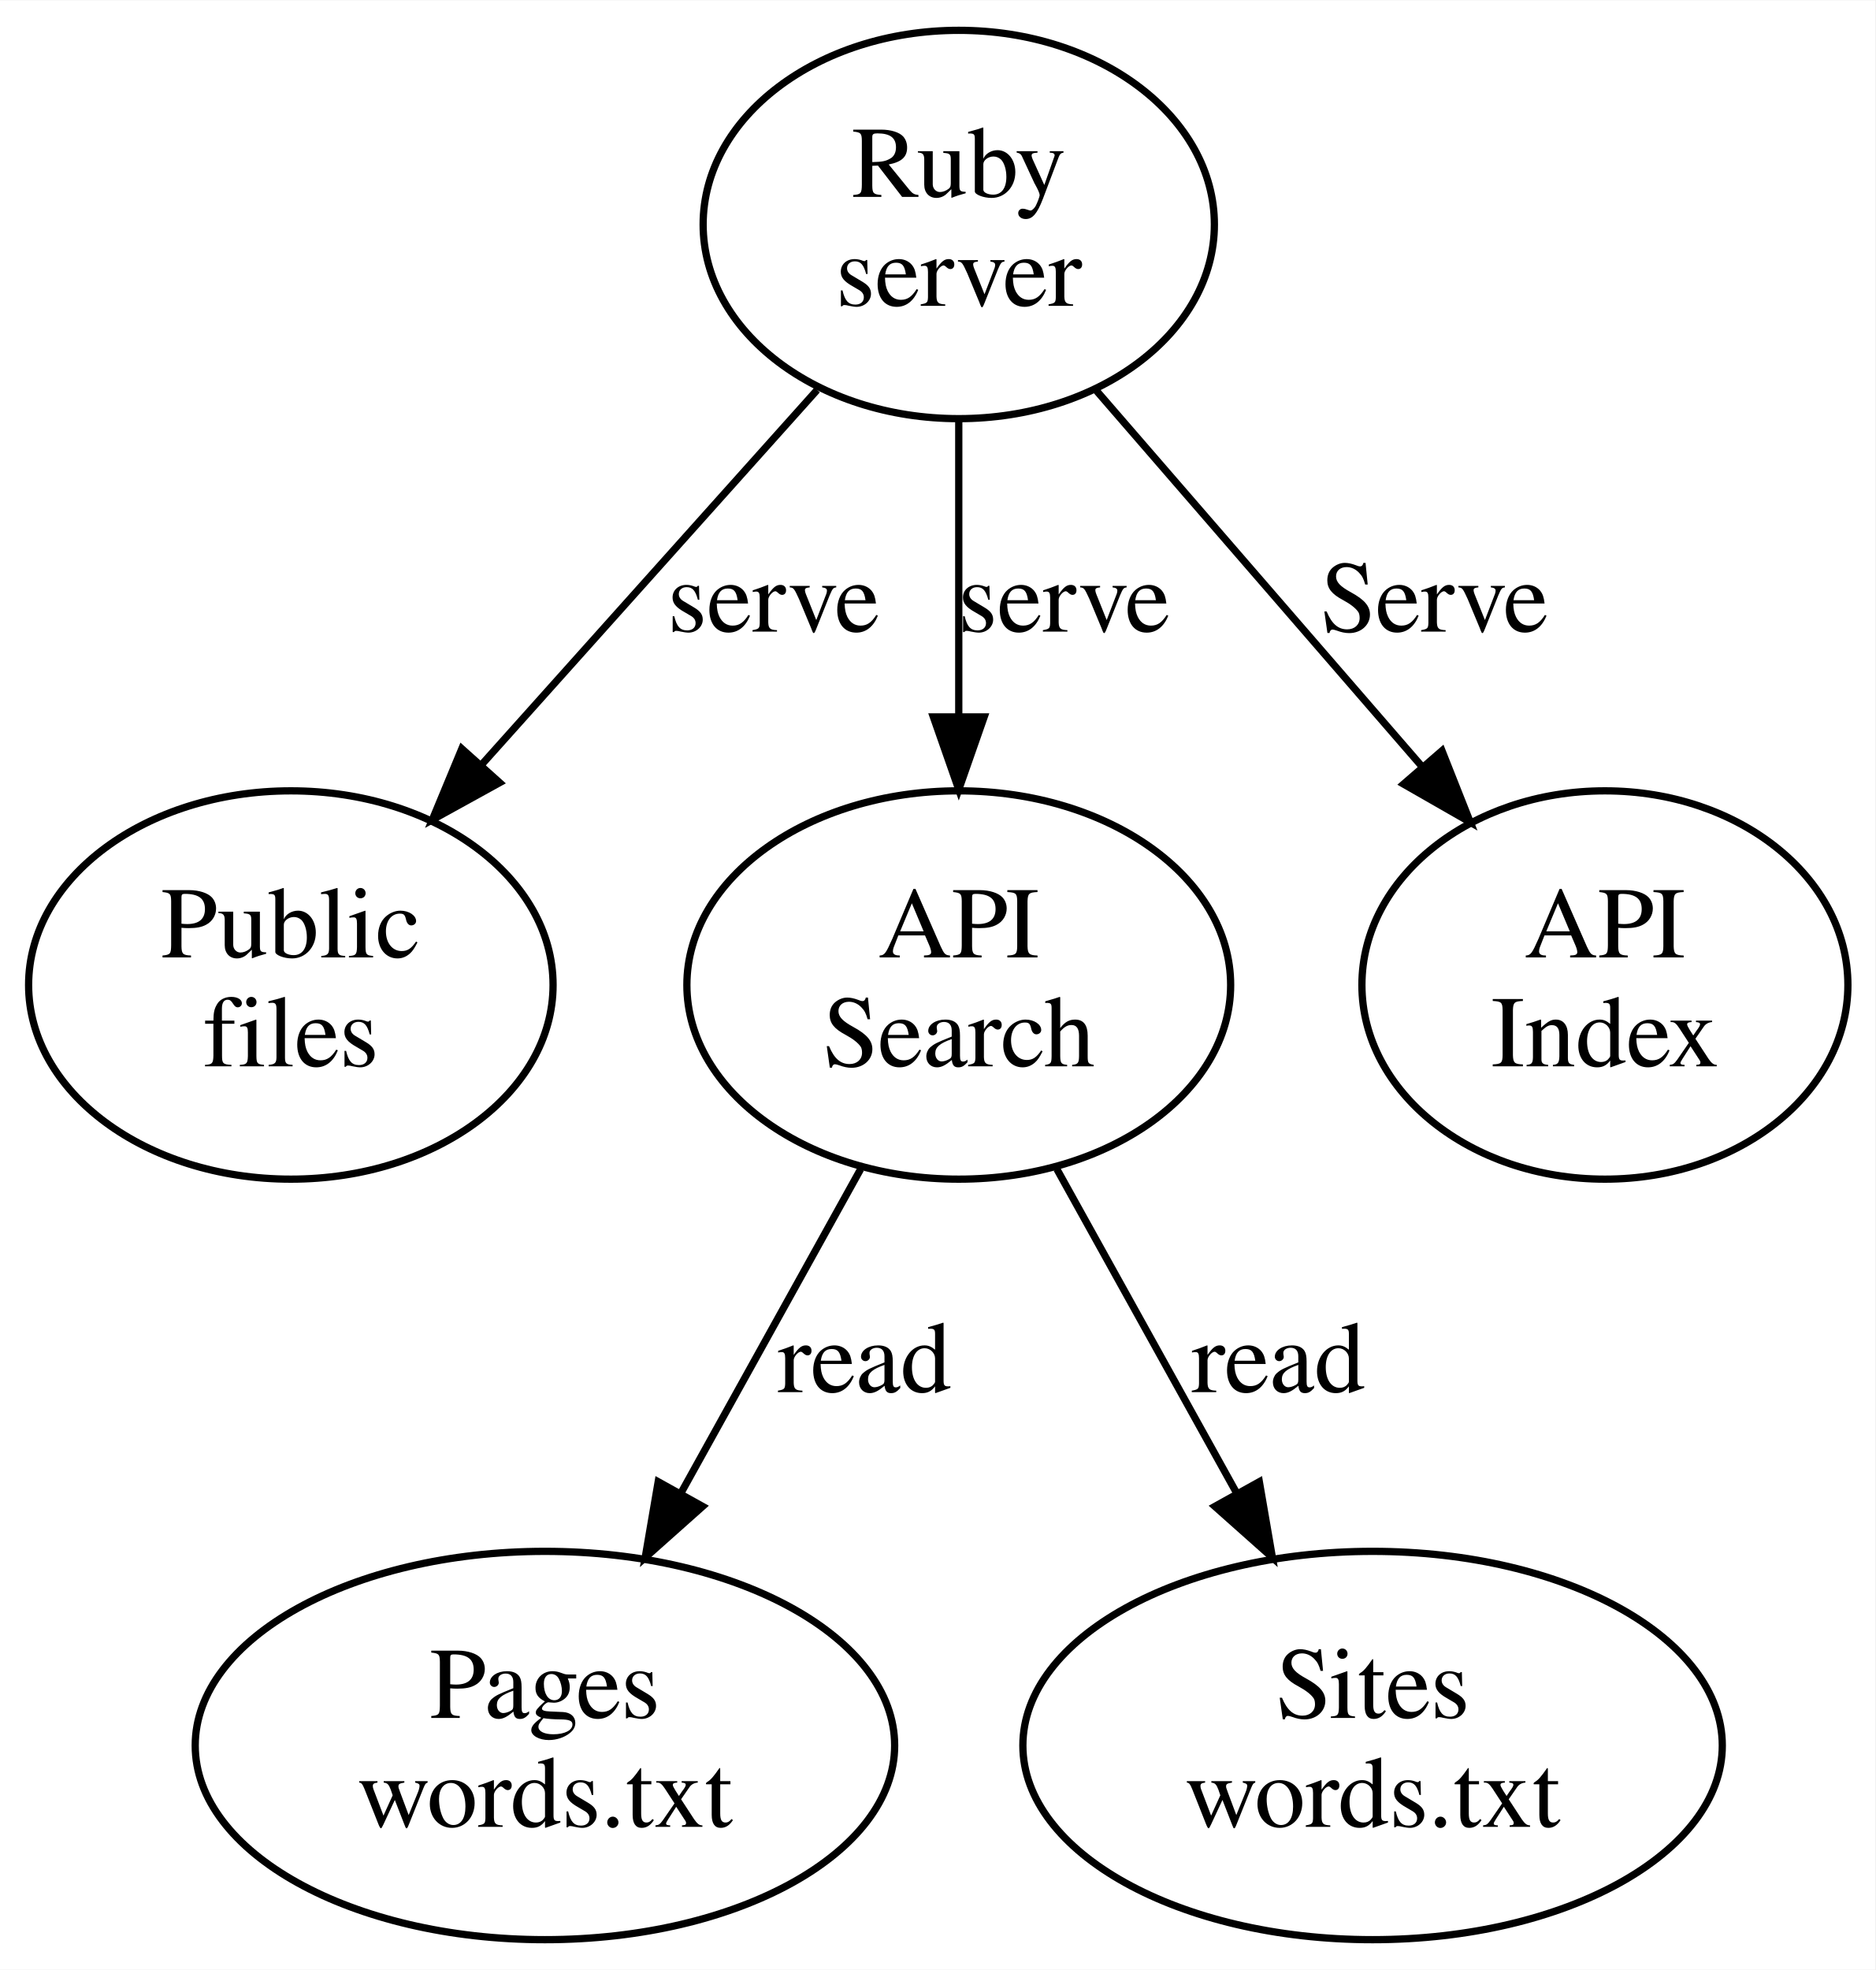
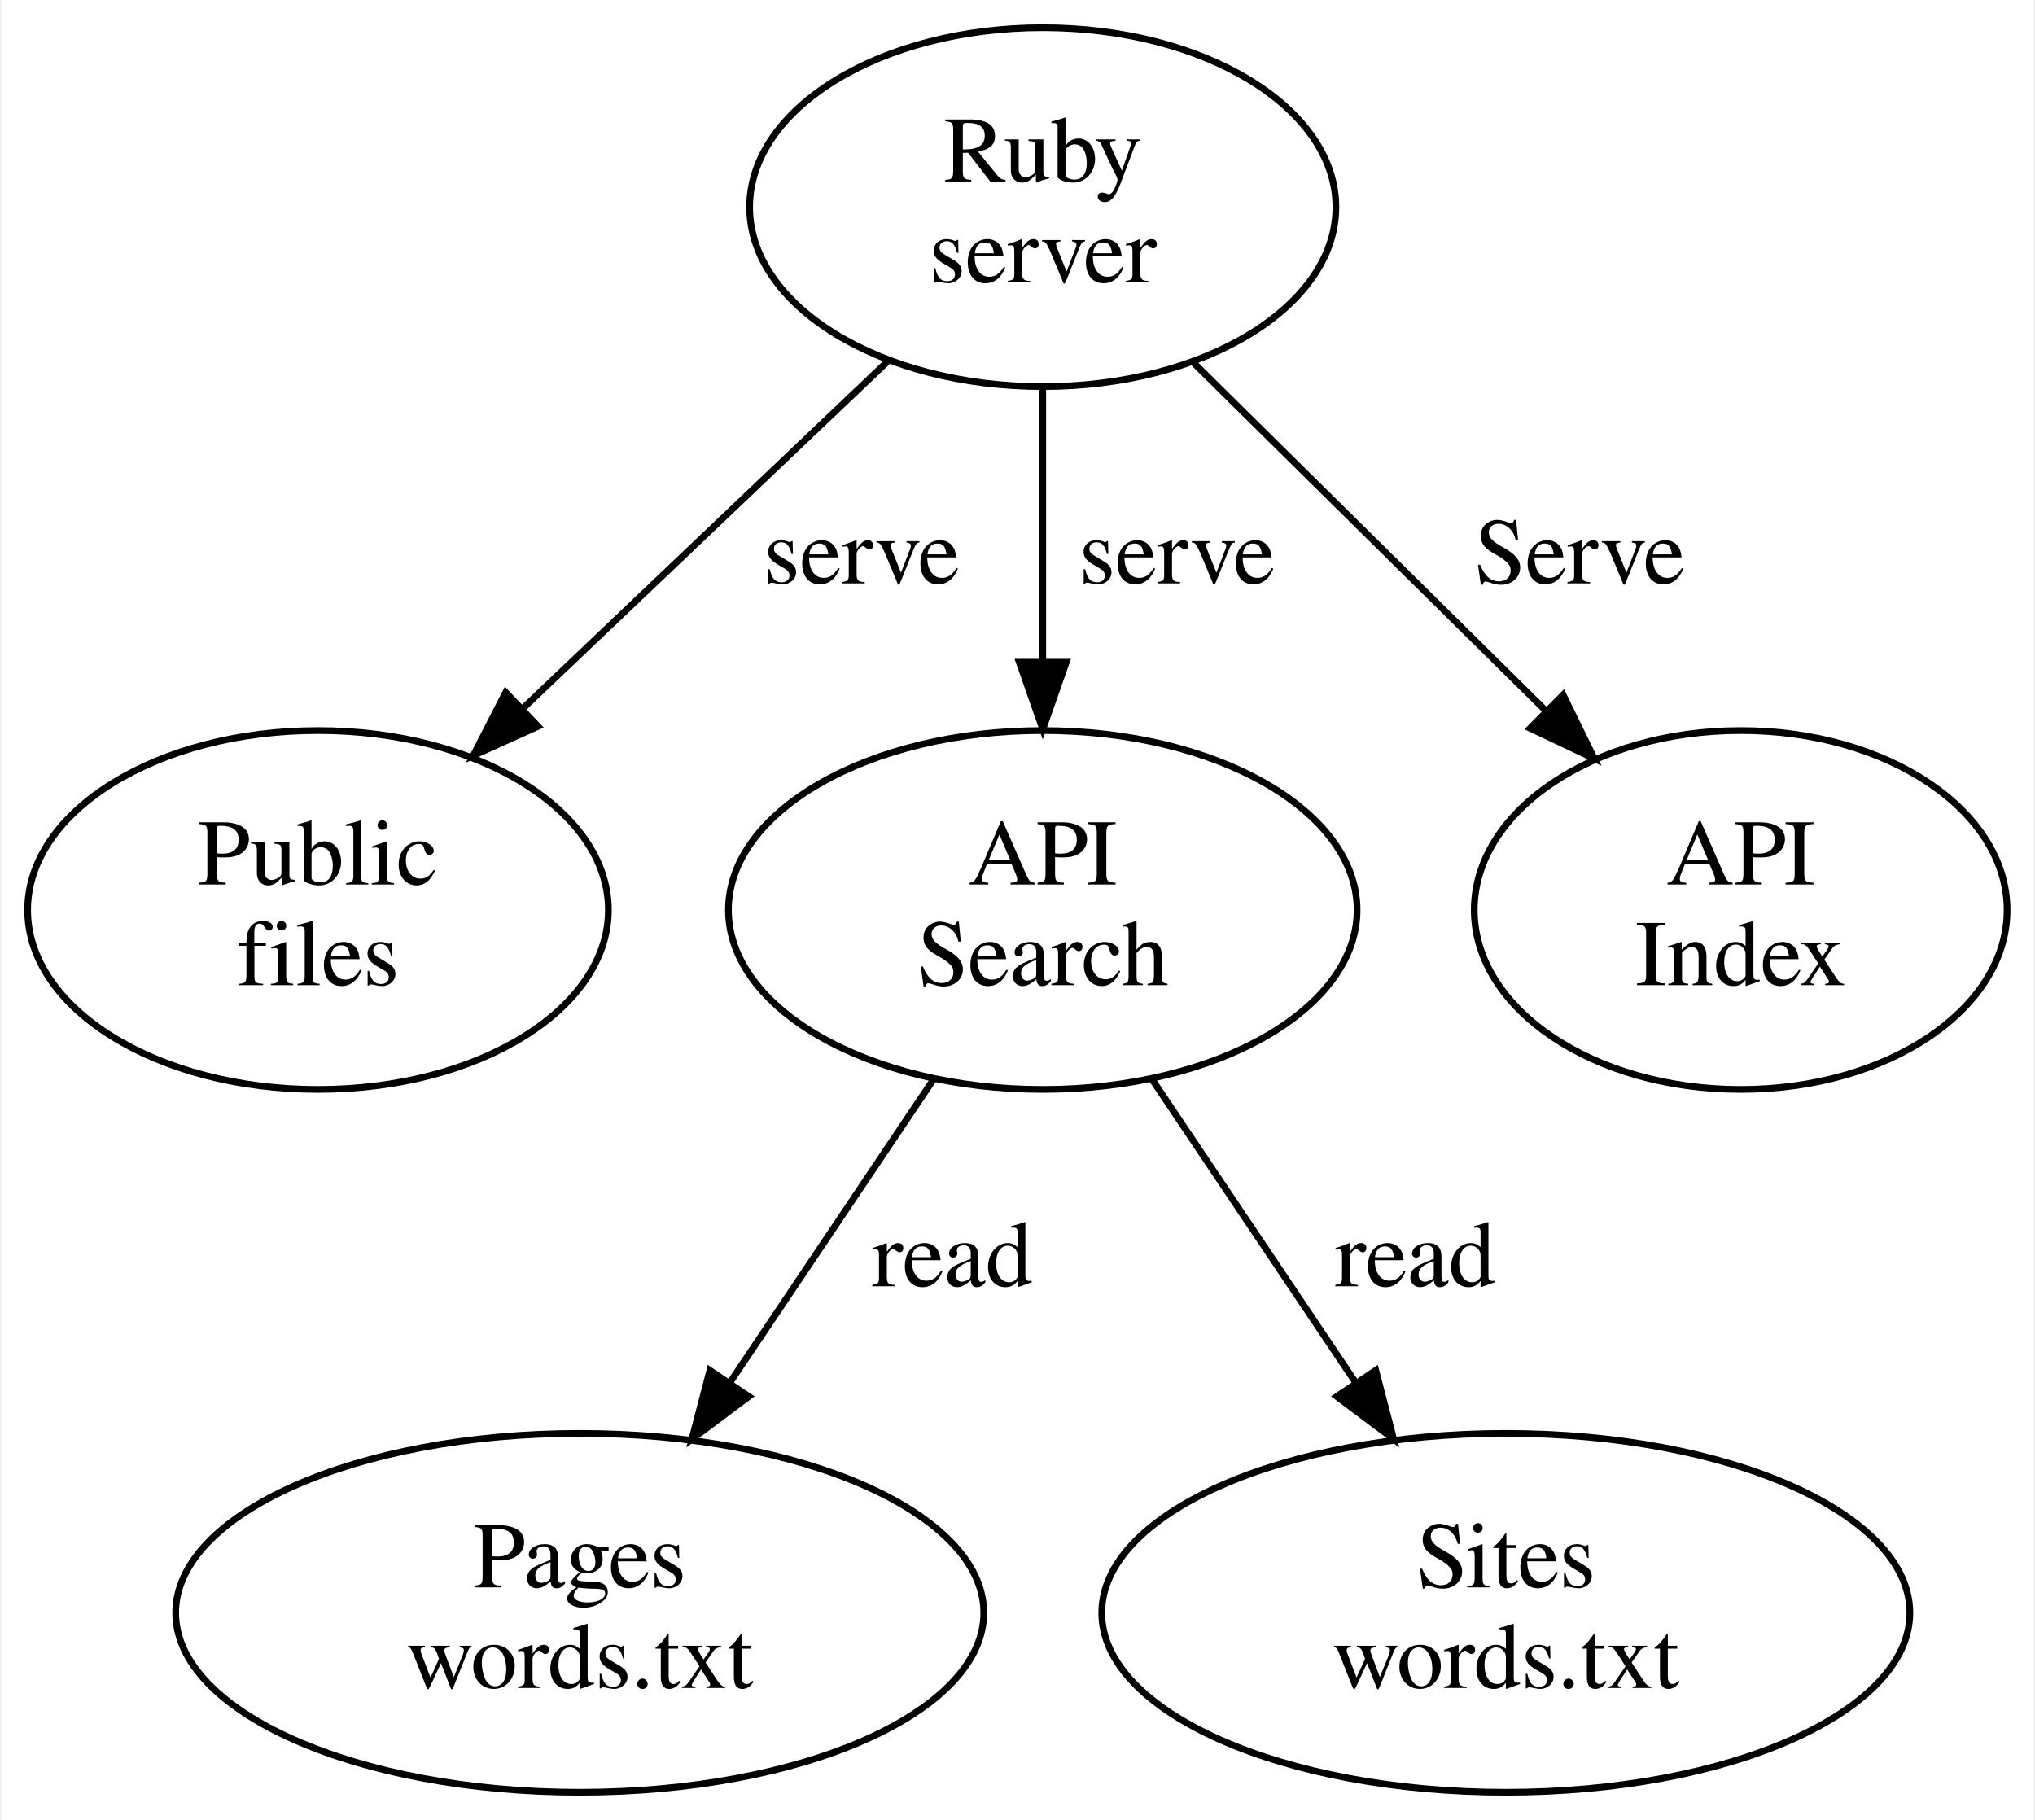
- <svg xmlns="http://www.w3.org/2000/svg" width="258pt" height="271pt" viewBox="0.00 0.00 258.30 271.22">
+ <svg xmlns="http://www.w3.org/2000/svg" width="303pt" height="271pt" viewBox="0.00 0.00 302.73 271.22">
  <g id="graph0" class="graph" transform="scale(1 1) rotate(0) translate(4 267.22)">
-     <polygon fill="white" stroke="none" points="-4,4 -4,-267.22 254.3,-267.22 254.3,4 -4,4" />
+     <polygon fill="white" stroke="transparent" points="-4,4 -4,-267.22 298.73,-267.22 298.73,4 -4,4" />
    <g id="node1" class="node">
-       <ellipse fill="none" stroke="black" cx="128.06" cy="-236.35" rx="35.21" ry="26.74" />
-       <text text-anchor="middle" x="128.06" y="-240.15" font-family="Times,serif" font-size="14.00">Ruby</text>
-       <text text-anchor="middle" x="128.06" y="-225.15" font-family="Times,serif" font-size="14.00">server</text>
+       <ellipse fill="none" stroke="black" cx="151.13" cy="-236.35" rx="43.68" ry="26.74" />
+       <text text-anchor="middle" x="151.13" y="-240.15" font-family="Times,serif" font-size="14.00">Ruby</text>
+       <text text-anchor="middle" x="151.13" y="-225.15" font-family="Times,serif" font-size="14.00">server</text>
    </g>
    <g id="node2" class="node">
-       <ellipse fill="none" stroke="black" cx="36.06" cy="-131.61" rx="36.12" ry="26.74" />
-       <text text-anchor="middle" x="36.06" y="-135.41" font-family="Times,serif" font-size="14.00">Public</text>
-       <text text-anchor="middle" x="36.06" y="-120.41" font-family="Times,serif" font-size="14.00">files</text>
+       <ellipse fill="none" stroke="black" cx="43.13" cy="-131.61" rx="43.27" ry="26.74" />
+       <text text-anchor="middle" x="43.13" y="-135.41" font-family="Times,serif" font-size="14.00">Public</text>
+       <text text-anchor="middle" x="43.13" y="-120.41" font-family="Times,serif" font-size="14.00">files</text>
    </g>
    <g id="edge1" class="edge">
-       <path fill="none" stroke="black" d="M108.55,-213.56C95.13,-198.58 77.16,-178.5 62.46,-162.09" />
-       <polygon fill="black" stroke="black" points="64.82,-159.48 55.55,-154.37 59.61,-164.15 64.82,-159.48" />
-       <text text-anchor="middle" x="102.56" y="-180.28" font-family="Times,serif" font-size="14.00">serve</text>
+       <path fill="none" stroke="black" d="M127.96,-213.31C112.16,-198.28 91.06,-178.21 73.86,-161.84" />
+       <polygon fill="black" stroke="black" points="75.92,-158.97 66.26,-154.61 71.1,-164.04 75.92,-158.97" />
+       <text text-anchor="middle" x="124.13" y="-180.28" font-family="Times,serif" font-size="14.00">serve</text>
    </g>
    <g id="node3" class="node">
-       <ellipse fill="none" stroke="black" cx="128.06" cy="-131.61" rx="37.45" ry="26.74" />
-       <text text-anchor="middle" x="128.06" y="-135.41" font-family="Times,serif" font-size="14.00">API</text>
-       <text text-anchor="middle" x="128.06" y="-120.41" font-family="Times,serif" font-size="14.00">Search</text>
+       <ellipse fill="none" stroke="black" cx="151.13" cy="-131.61" rx="46.84" ry="26.74" />
+       <text text-anchor="middle" x="151.13" y="-135.41" font-family="Times,serif" font-size="14.00">API</text>
+       <text text-anchor="middle" x="151.13" y="-120.41" font-family="Times,serif" font-size="14.00">Search</text>
    </g>
    <g id="edge2" class="edge">
-       <path fill="none" stroke="black" d="M128.06,-209.42C128.06,-197.14 128.06,-182.25 128.06,-168.86" />
-       <polygon fill="black" stroke="black" points="131.56,-168.53 128.06,-158.53 124.56,-168.53 131.56,-168.53" />
-       <text text-anchor="middle" x="142.56" y="-180.28" font-family="Times,serif" font-size="14.00">serve</text>
+       <path fill="none" stroke="black" d="M151.13,-209.42C151.13,-197.14 151.13,-182.25 151.13,-168.86" />
+       <polygon fill="black" stroke="black" points="154.63,-168.53 151.13,-158.53 147.63,-168.53 154.63,-168.53" />
+       <text text-anchor="middle" x="171.13" y="-180.28" font-family="Times,serif" font-size="14.00">serve</text>
    </g>
    <g id="node4" class="node">
-       <ellipse fill="none" stroke="black" cx="217.06" cy="-131.61" rx="33.47" ry="26.74" />
-       <text text-anchor="middle" x="217.06" y="-135.41" font-family="Times,serif" font-size="14.00">API</text>
-       <text text-anchor="middle" x="217.06" y="-120.41" font-family="Times,serif" font-size="14.00">Index</text>
+       <ellipse fill="none" stroke="black" cx="255.13" cy="-131.61" rx="39.7" ry="26.74" />
+       <text text-anchor="middle" x="255.13" y="-135.41" font-family="Times,serif" font-size="14.00">API</text>
+       <text text-anchor="middle" x="255.13" y="-120.41" font-family="Times,serif" font-size="14.00">Index</text>
    </g>
    <g id="edge3" class="edge">
-       <path fill="none" stroke="black" d="M146.94,-213.56C160,-198.48 177.54,-178.23 191.81,-161.76" />
-       <polygon fill="black" stroke="black" points="194.62,-163.87 198.52,-154.02 189.33,-159.28 194.62,-163.87" />
-       <text text-anchor="middle" x="193.56" y="-180.28" font-family="Times,serif" font-size="14.00">Serve</text>
+       <path fill="none" stroke="black" d="M173.7,-213.06C189.03,-197.91 209.46,-177.73 226.02,-161.37" />
+       <polygon fill="black" stroke="black" points="228.67,-163.67 233.32,-154.16 223.75,-158.69 228.67,-163.67" />
+       <text text-anchor="middle" x="231.13" y="-180.28" font-family="Times,serif" font-size="14.00">Serve</text>
    </g>
    <g id="node5" class="node">
-       <ellipse fill="none" stroke="black" cx="71.06" cy="-26.87" rx="48.17" ry="26.74" />
-       <text text-anchor="middle" x="71.06" y="-30.67" font-family="Times,serif" font-size="14.00">Pages</text>
-       <text text-anchor="middle" x="71.06" y="-15.67" font-family="Times,serif" font-size="14.00">words.txt</text>
+       <ellipse fill="none" stroke="black" cx="82.13" cy="-26.87" rx="60.21" ry="26.74" />
+       <text text-anchor="middle" x="82.13" y="-30.67" font-family="Times,serif" font-size="14.00">Pages</text>
+       <text text-anchor="middle" x="82.13" y="-15.67" font-family="Times,serif" font-size="14.00">words.txt</text>
    </g>
    <g id="edge4" class="edge">
-       <path fill="none" stroke="black" d="M114.55,-106.26C107.14,-92.9 97.83,-76.12 89.73,-61.52" />
-       <polygon fill="black" stroke="black" points="92.78,-59.8 84.87,-52.76 86.66,-63.2 92.78,-59.8" />
-       <text text-anchor="middle" x="115.06" y="-75.54" font-family="Times,serif" font-size="14.00">read</text>
+       <path fill="none" stroke="black" d="M134.78,-106.26C125.72,-92.77 114.32,-75.8 104.45,-61.1" />
+       <polygon fill="black" stroke="black" points="107.33,-59.11 98.85,-52.76 101.52,-63.01 107.33,-59.11" />
+       <text text-anchor="middle" x="137.63" y="-75.54" font-family="Times,serif" font-size="14.00">read</text>
    </g>
    <g id="node6" class="node">
-       <ellipse fill="none" stroke="black" cx="185.06" cy="-26.87" rx="48.17" ry="26.74" />
-       <text text-anchor="middle" x="185.06" y="-30.67" font-family="Times,serif" font-size="14.00">Sites</text>
-       <text text-anchor="middle" x="185.06" y="-15.67" font-family="Times,serif" font-size="14.00">words.txt</text>
+       <ellipse fill="none" stroke="black" cx="220.13" cy="-26.87" rx="60.21" ry="26.74" />
+       <text text-anchor="middle" x="220.13" y="-30.67" font-family="Times,serif" font-size="14.00">Sites</text>
+       <text text-anchor="middle" x="220.13" y="-15.67" font-family="Times,serif" font-size="14.00">words.txt</text>
    </g>
    <g id="edge5" class="edge">
-       <path fill="none" stroke="black" d="M141.57,-106.26C148.99,-92.9 158.29,-76.12 166.4,-61.52" />
-       <polygon fill="black" stroke="black" points="169.46,-63.2 171.26,-52.76 163.34,-59.8 169.46,-63.2" />
-       <text text-anchor="middle" x="172.06" y="-75.54" font-family="Times,serif" font-size="14.00">read</text>
+       <path fill="none" stroke="black" d="M167.49,-106.26C176.55,-92.77 187.94,-75.8 197.81,-61.1" />
+       <polygon fill="black" stroke="black" points="200.75,-63.01 203.42,-52.76 194.94,-59.11 200.75,-63.01" />
+       <text text-anchor="middle" x="206.63" y="-75.54" font-family="Times,serif" font-size="14.00">read</text>
    </g>
  </g>
</svg>
